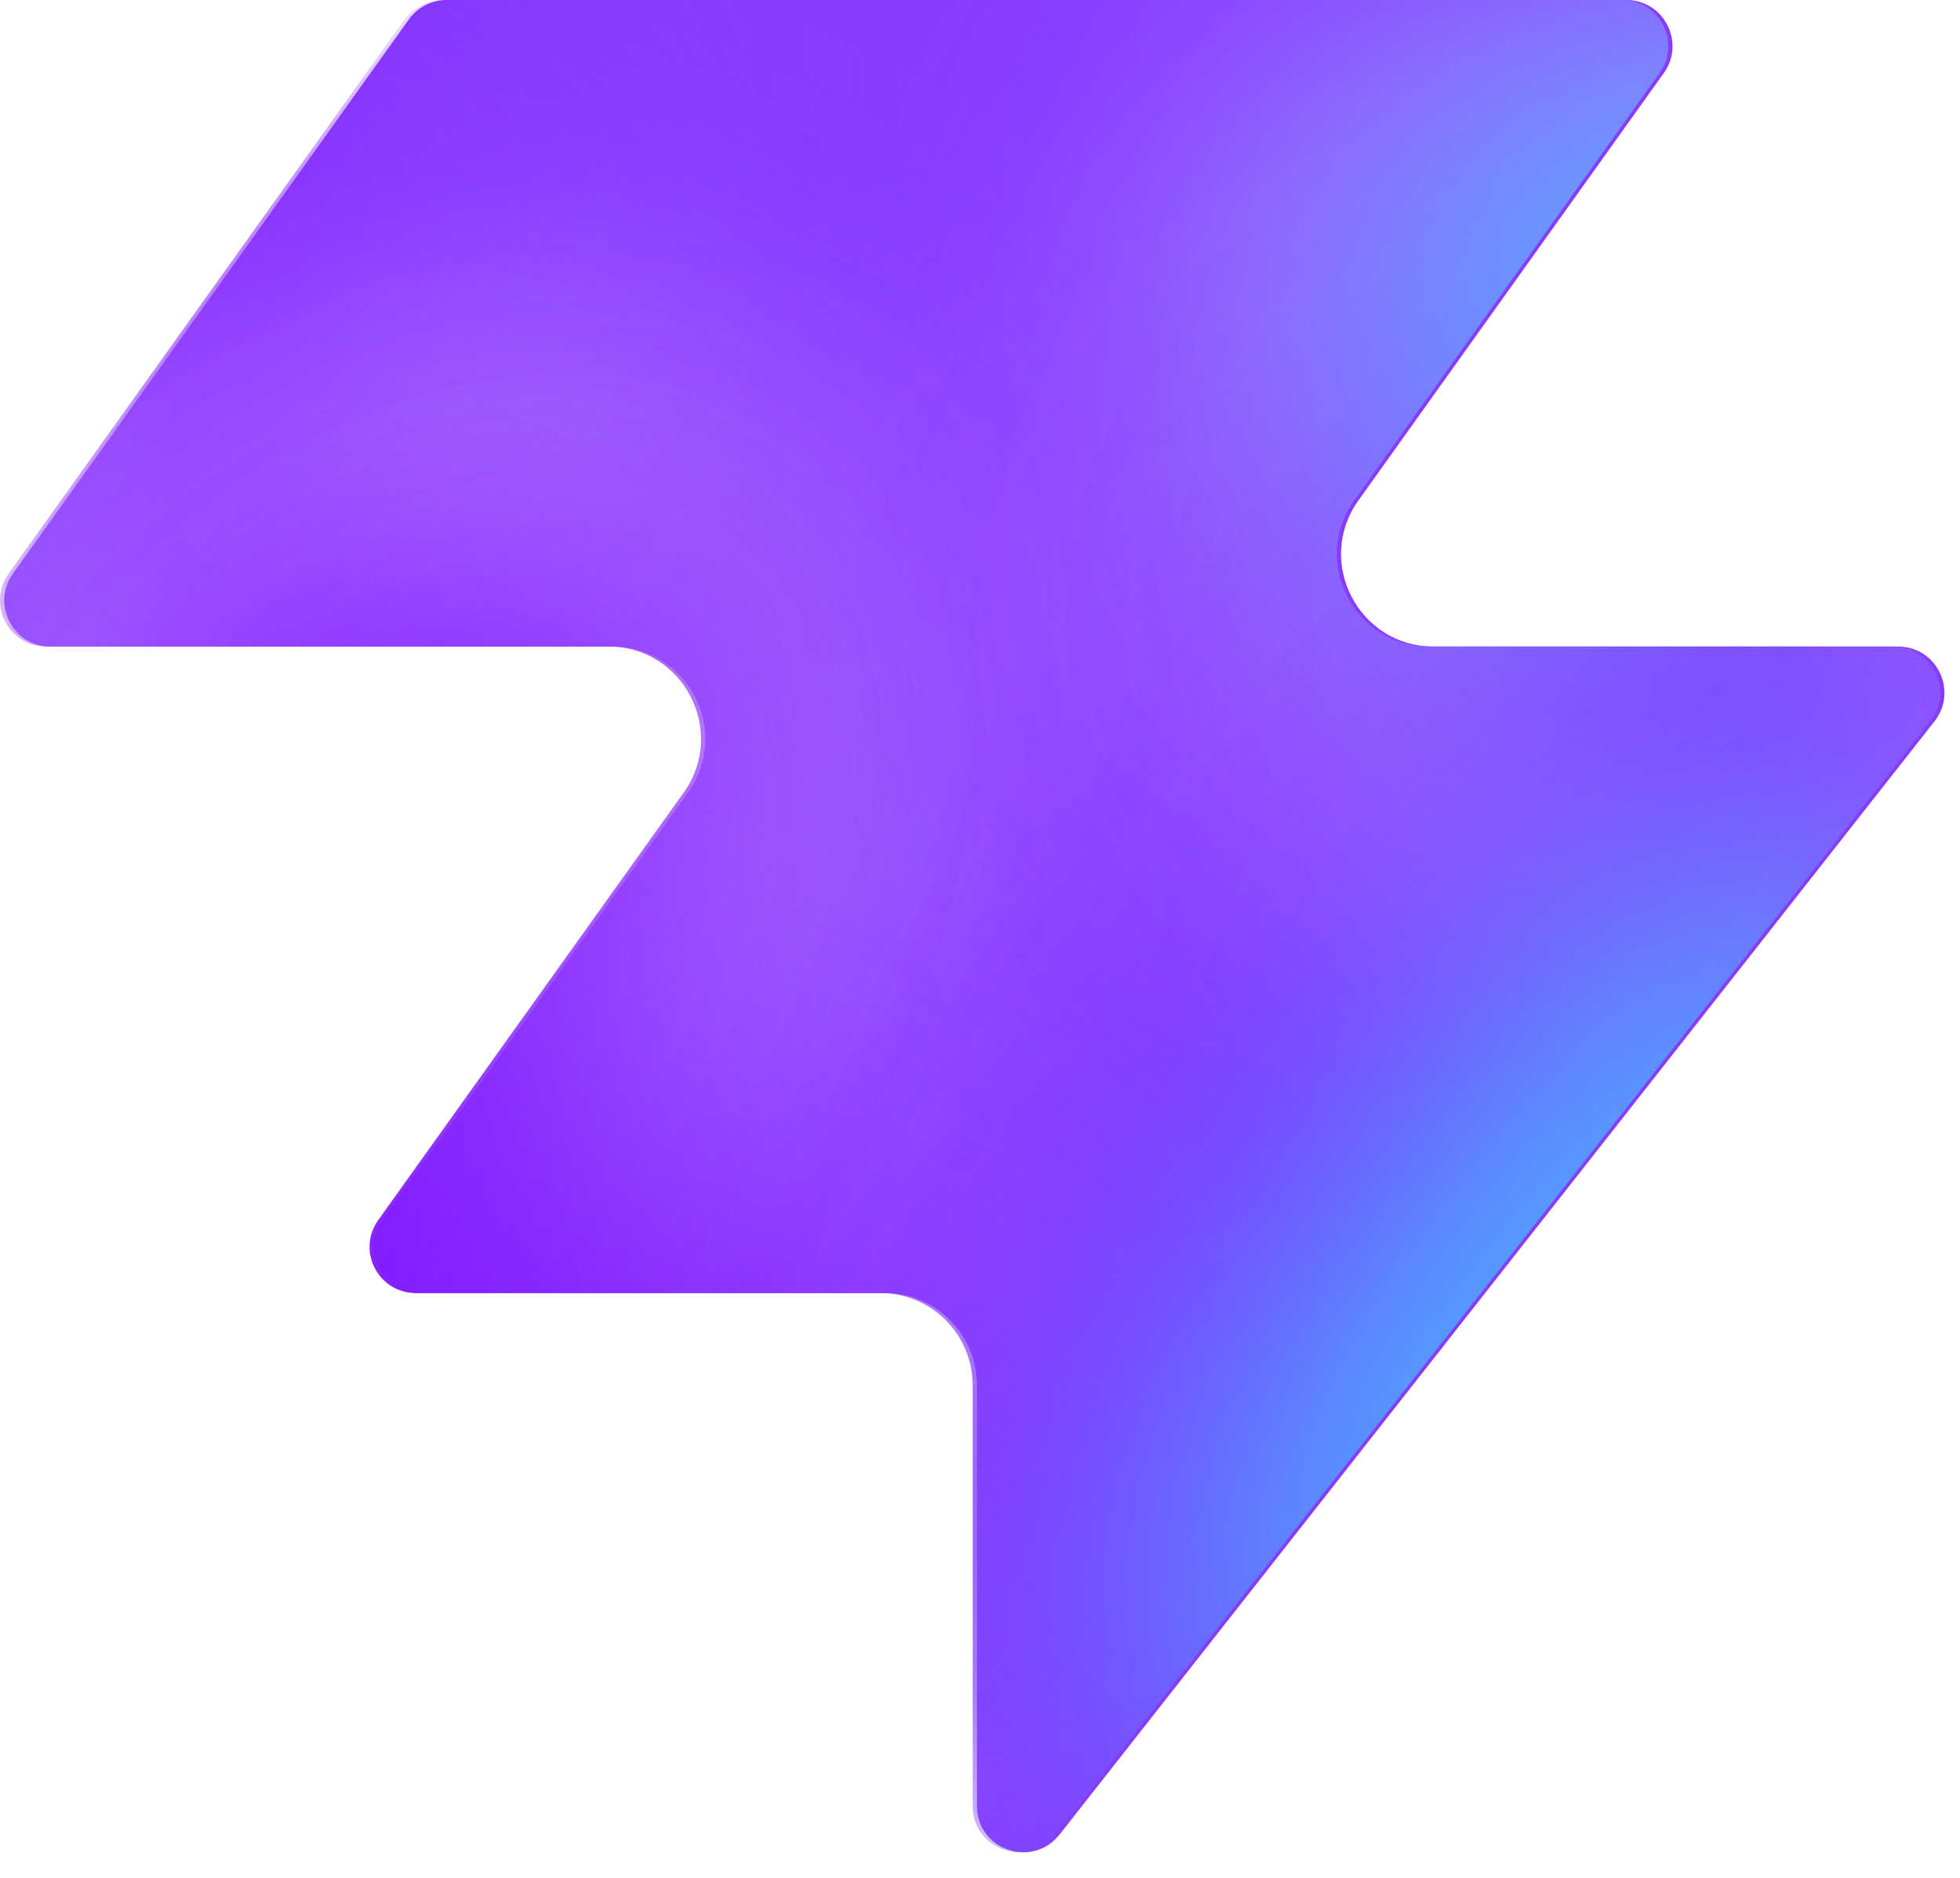
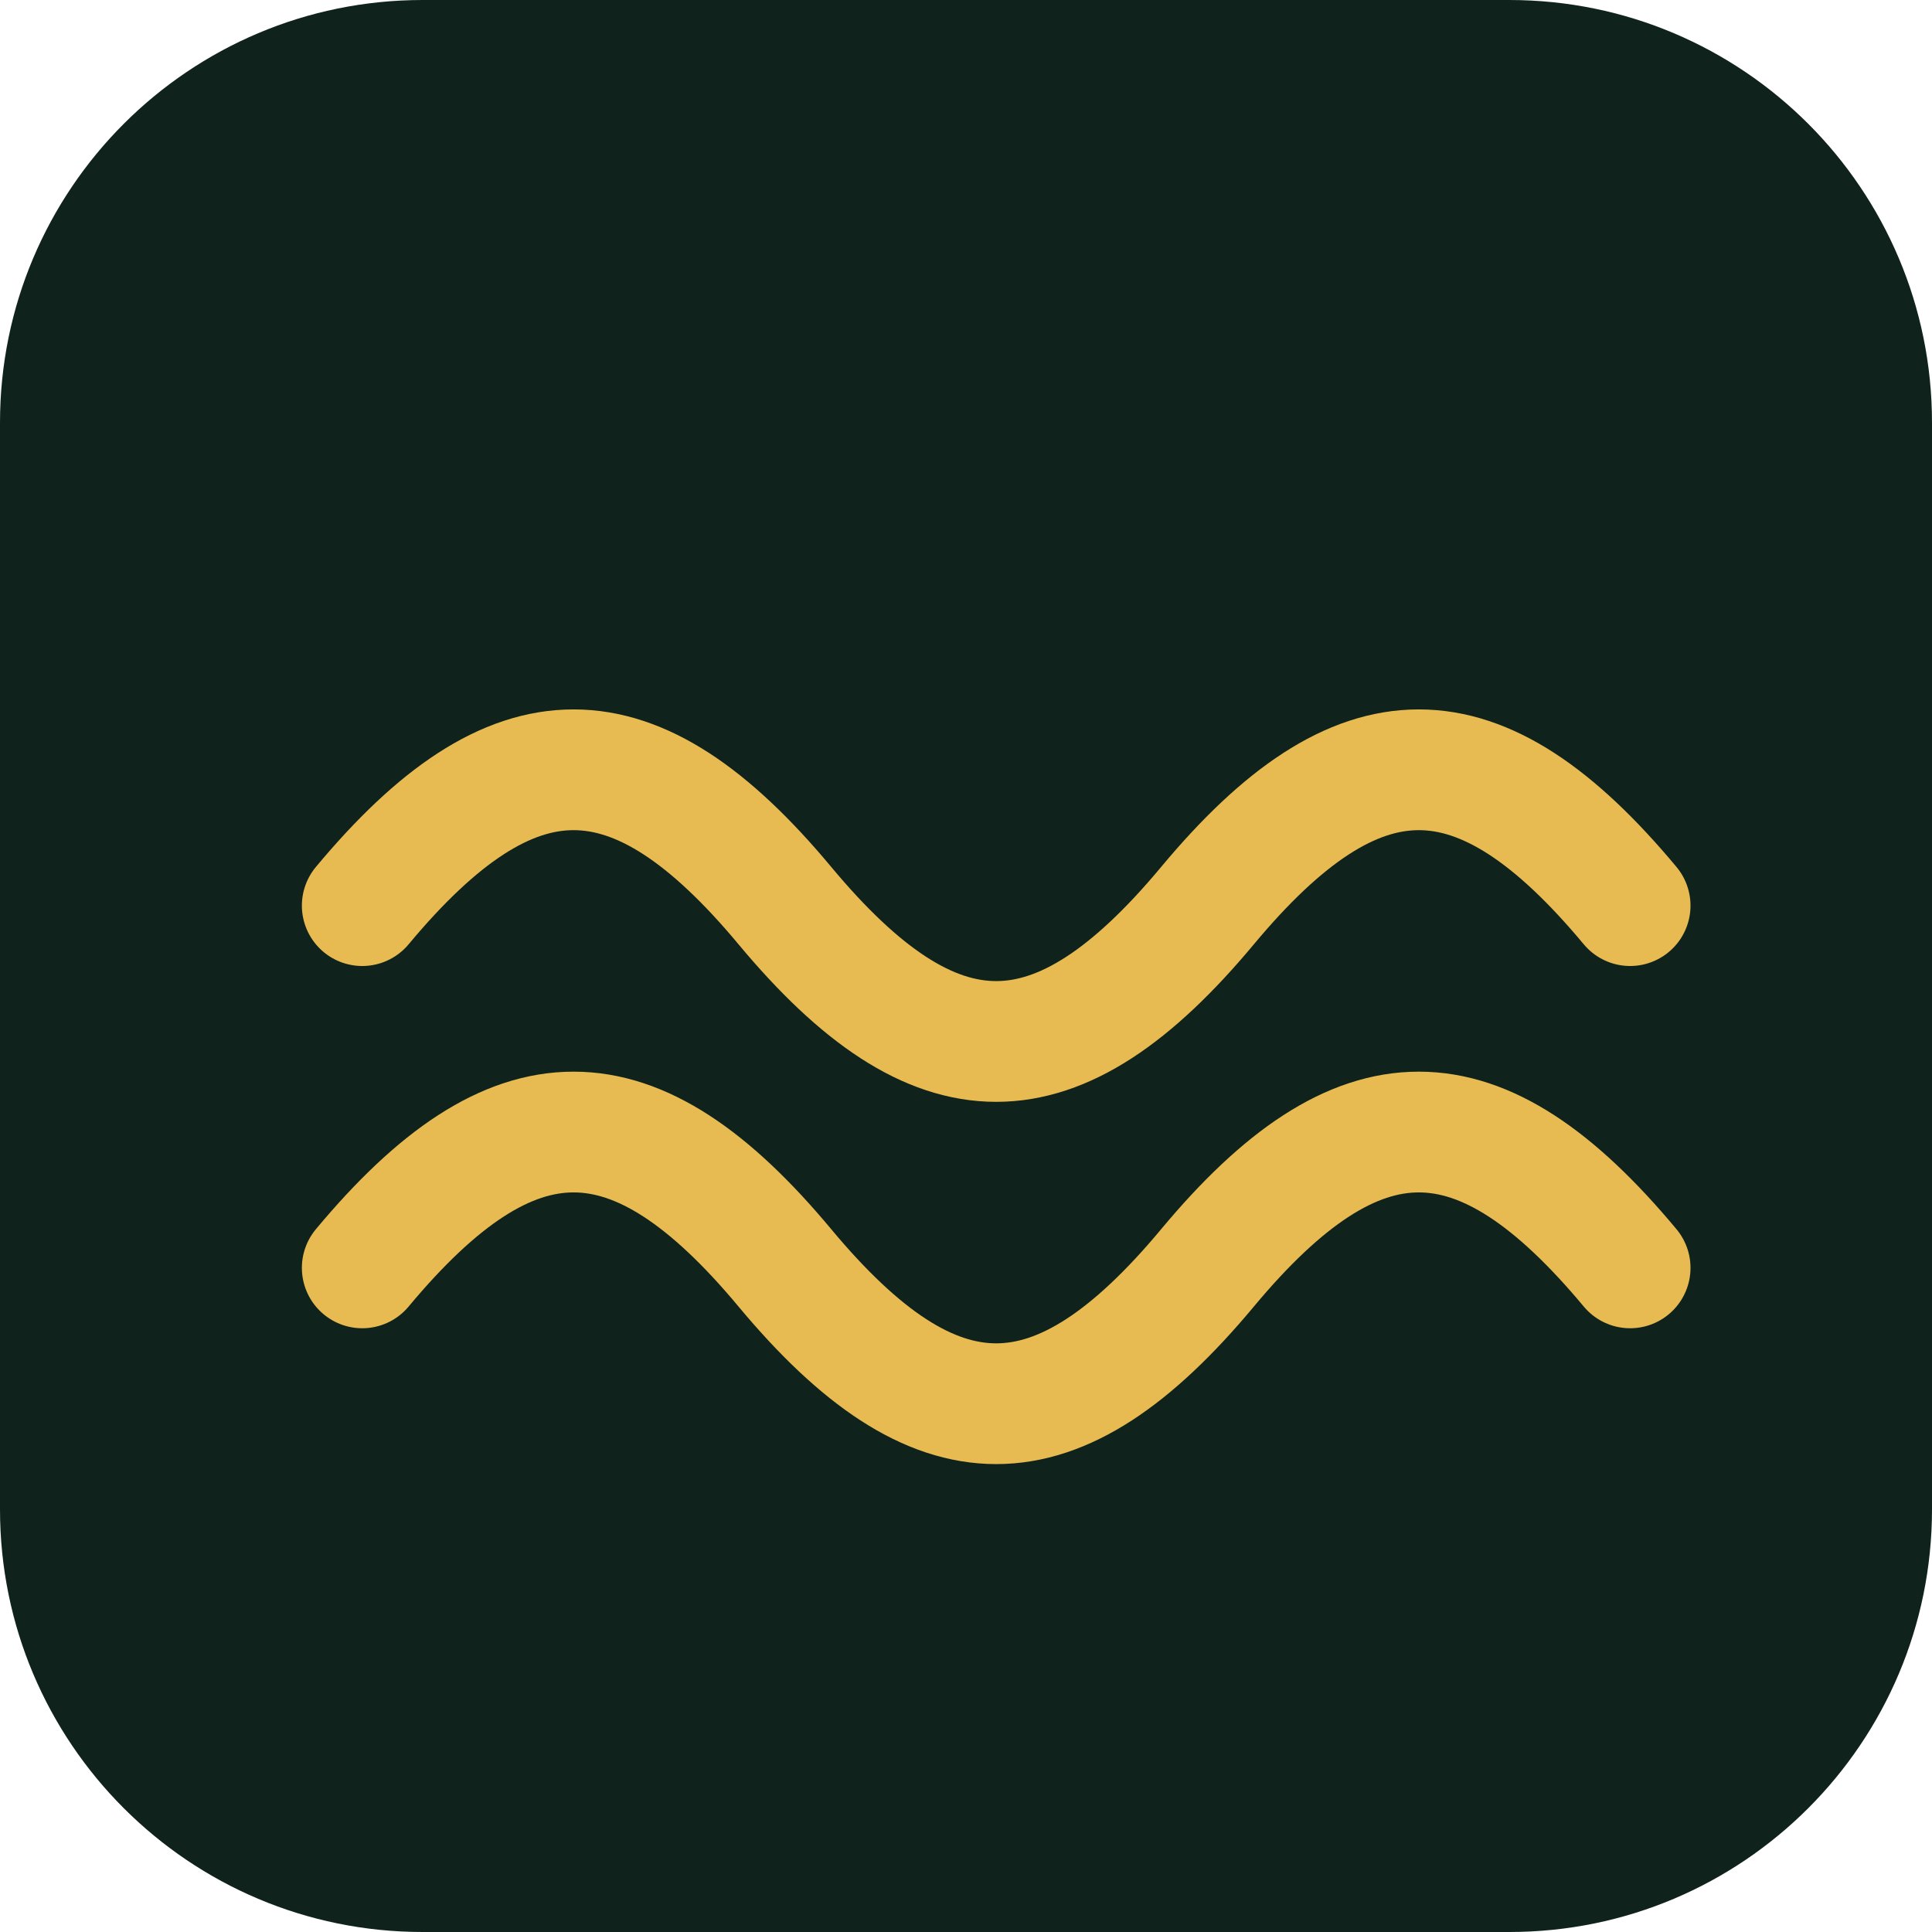
- <svg xmlns="http://www.w3.org/2000/svg" width="48" height="46" fill="none" viewBox="0 0 48 46">
-   <path fill="#863bff" d="M25.946 44.938c-.664.845-2.021.375-2.021-.698V33.937a2.26 2.26 0 0 0-2.262-2.262H10.287c-.92 0-1.456-1.04-.92-1.788l7.48-10.471c1.07-1.497 0-3.578-1.842-3.578H1.237c-.92 0-1.456-1.04-.92-1.788L10.013.474c.214-.297.556-.474.92-.474h28.894c.92 0 1.456 1.04.92 1.788l-7.48 10.471c-1.07 1.498 0 3.579 1.842 3.579h11.377c.943 0 1.473 1.088.89 1.83L25.947 44.94z" style="fill:#863bff;fill:color(display-p3 .525 .23 1);fill-opacity:1" />
-   <mask id="a" width="48" height="46" x="0" y="0" maskUnits="userSpaceOnUse" style="mask-type:alpha">
-     <path fill="#000" d="M25.842 44.938c-.664.844-2.021.375-2.021-.698V33.937a2.26 2.26 0 0 0-2.262-2.262H10.183c-.92 0-1.456-1.04-.92-1.788l7.48-10.471c1.07-1.498 0-3.579-1.842-3.579H1.133c-.92 0-1.456-1.04-.92-1.787L9.91.473c.214-.297.556-.474.92-.474h28.894c.92 0 1.456 1.04.92 1.788l-7.48 10.471c-1.07 1.498 0 3.578 1.842 3.578h11.377c.943 0 1.473 1.088.89 1.832L25.843 44.94z" style="fill:#000;fill-opacity:1" />
-   </mask>
-   <g mask="url(#a)">
-     <g filter="url(#b)">
-       <ellipse cx="5.508" cy="14.704" fill="#ede6ff" rx="5.508" ry="14.704" style="fill:#ede6ff;fill:color(display-p3 .927 .903 1);fill-opacity:1" transform="matrix(.00324 1 1 -.00324 -4.47 31.516)" />
-     </g>
-     <g filter="url(#c)">
-       <ellipse cx="10.399" cy="29.851" fill="#ede6ff" rx="10.399" ry="29.851" style="fill:#ede6ff;fill:color(display-p3 .927 .903 1);fill-opacity:1" transform="matrix(.00324 1 1 -.00324 -39.328 7.883)" />
-     </g>
-     <g filter="url(#d)">
-       <ellipse cx="5.508" cy="30.487" fill="#7e14ff" rx="5.508" ry="30.487" style="fill:#7e14ff;fill:color(display-p3 .492 .077 1);fill-opacity:1" transform="rotate(89.814 -25.913 -14.639)scale(1 -1)" />
-     </g>
-     <g filter="url(#e)">
-       <ellipse cx="5.508" cy="30.599" fill="#7e14ff" rx="5.508" ry="30.599" style="fill:#7e14ff;fill:color(display-p3 .492 .077 1);fill-opacity:1" transform="rotate(89.814 -32.644 -3.334)scale(1 -1)" />
-     </g>
-     <g filter="url(#f)">
-       <ellipse cx="5.508" cy="30.599" fill="#7e14ff" rx="5.508" ry="30.599" style="fill:#7e14ff;fill:color(display-p3 .492 .077 1);fill-opacity:1" transform="matrix(.00324 1 1 -.00324 -34.34 30.47)" />
-     </g>
-     <g filter="url(#g)">
-       <ellipse cx="14.072" cy="22.078" fill="#ede6ff" rx="14.072" ry="22.078" style="fill:#ede6ff;fill:color(display-p3 .927 .903 1);fill-opacity:1" transform="rotate(93.35 24.506 48.493)scale(-1 1)" />
-     </g>
-     <g filter="url(#h)">
-       <ellipse cx="3.47" cy="21.501" fill="#7e14ff" rx="3.47" ry="21.501" style="fill:#7e14ff;fill:color(display-p3 .492 .077 1);fill-opacity:1" transform="rotate(89.009 28.708 47.59)scale(-1 1)" />
-     </g>
-     <g filter="url(#i)">
-       <ellipse cx="3.47" cy="21.501" fill="#7e14ff" rx="3.47" ry="21.501" style="fill:#7e14ff;fill:color(display-p3 .492 .077 1);fill-opacity:1" transform="rotate(89.009 28.708 47.59)scale(-1 1)" />
-     </g>
-     <g filter="url(#j)">
-       <ellipse cx=".387" cy="8.972" fill="#7e14ff" rx="4.407" ry="29.108" style="fill:#7e14ff;fill:color(display-p3 .492 .077 1);fill-opacity:1" transform="rotate(39.51 .387 8.972)" />
-     </g>
-     <g filter="url(#k)">
-       <ellipse cx="47.523" cy="-6.092" fill="#7e14ff" rx="4.407" ry="29.108" style="fill:#7e14ff;fill:color(display-p3 .492 .077 1);fill-opacity:1" transform="rotate(37.892 47.523 -6.092)" />
-     </g>
-     <g filter="url(#l)">
-       <ellipse cx="41.412" cy="6.333" fill="#47bfff" rx="5.971" ry="9.665" style="fill:#47bfff;fill:color(display-p3 .28 .748 1);fill-opacity:1" transform="rotate(37.892 41.412 6.333)" />
-     </g>
-     <g filter="url(#m)">
-       <ellipse cx="-1.879" cy="38.332" fill="#7e14ff" rx="4.407" ry="29.108" style="fill:#7e14ff;fill:color(display-p3 .492 .077 1);fill-opacity:1" transform="rotate(37.892 -1.88 38.332)" />
-     </g>
-     <g filter="url(#n)">
-       <ellipse cx="-1.879" cy="38.332" fill="#7e14ff" rx="4.407" ry="29.108" style="fill:#7e14ff;fill:color(display-p3 .492 .077 1);fill-opacity:1" transform="rotate(37.892 -1.88 38.332)" />
-     </g>
-     <g filter="url(#o)">
-       <ellipse cx="35.651" cy="29.907" fill="#7e14ff" rx="4.407" ry="29.108" style="fill:#7e14ff;fill:color(display-p3 .492 .077 1);fill-opacity:1" transform="rotate(37.892 35.651 29.907)" />
-     </g>
-     <g filter="url(#p)">
-       <ellipse cx="38.418" cy="32.4" fill="#47bfff" rx="5.971" ry="15.297" style="fill:#47bfff;fill:color(display-p3 .28 .748 1);fill-opacity:1" transform="rotate(37.892 38.418 32.4)" />
-     </g>
-   </g>
-   <defs>
-     <filter id="b" width="60.045" height="41.654" x="-19.77" y="16.149" color-interpolation-filters="sRGB" filterUnits="userSpaceOnUse">
-       <feFlood flood-opacity="0" result="BackgroundImageFix" />
-       <feBlend in="SourceGraphic" in2="BackgroundImageFix" result="shape" />
-       <feGaussianBlur result="effect1_foregroundBlur_2002_17158" stdDeviation="7.659" />
-     </filter>
-     <filter id="c" width="90.34" height="51.437" x="-54.613" y="-7.533" color-interpolation-filters="sRGB" filterUnits="userSpaceOnUse">
-       <feFlood flood-opacity="0" result="BackgroundImageFix" />
-       <feBlend in="SourceGraphic" in2="BackgroundImageFix" result="shape" />
-       <feGaussianBlur result="effect1_foregroundBlur_2002_17158" stdDeviation="7.659" />
-     </filter>
-     <filter id="d" width="79.355" height="29.4" x="-49.64" y="2.03" color-interpolation-filters="sRGB" filterUnits="userSpaceOnUse">
-       <feFlood flood-opacity="0" result="BackgroundImageFix" />
-       <feBlend in="SourceGraphic" in2="BackgroundImageFix" result="shape" />
-       <feGaussianBlur result="effect1_foregroundBlur_2002_17158" stdDeviation="4.596" />
-     </filter>
-     <filter id="e" width="79.579" height="29.4" x="-45.045" y="20.029" color-interpolation-filters="sRGB" filterUnits="userSpaceOnUse">
-       <feFlood flood-opacity="0" result="BackgroundImageFix" />
-       <feBlend in="SourceGraphic" in2="BackgroundImageFix" result="shape" />
-       <feGaussianBlur result="effect1_foregroundBlur_2002_17158" stdDeviation="4.596" />
-     </filter>
-     <filter id="f" width="79.579" height="29.4" x="-43.513" y="21.178" color-interpolation-filters="sRGB" filterUnits="userSpaceOnUse">
-       <feFlood flood-opacity="0" result="BackgroundImageFix" />
-       <feBlend in="SourceGraphic" in2="BackgroundImageFix" result="shape" />
-       <feGaussianBlur result="effect1_foregroundBlur_2002_17158" stdDeviation="4.596" />
-     </filter>
-     <filter id="g" width="74.749" height="58.852" x="15.756" y="-17.901" color-interpolation-filters="sRGB" filterUnits="userSpaceOnUse">
-       <feFlood flood-opacity="0" result="BackgroundImageFix" />
-       <feBlend in="SourceGraphic" in2="BackgroundImageFix" result="shape" />
-       <feGaussianBlur result="effect1_foregroundBlur_2002_17158" stdDeviation="7.659" />
-     </filter>
-     <filter id="h" width="61.377" height="25.362" x="23.548" y="2.284" color-interpolation-filters="sRGB" filterUnits="userSpaceOnUse">
-       <feFlood flood-opacity="0" result="BackgroundImageFix" />
-       <feBlend in="SourceGraphic" in2="BackgroundImageFix" result="shape" />
-       <feGaussianBlur result="effect1_foregroundBlur_2002_17158" stdDeviation="4.596" />
-     </filter>
-     <filter id="i" width="61.377" height="25.362" x="23.548" y="2.284" color-interpolation-filters="sRGB" filterUnits="userSpaceOnUse">
-       <feFlood flood-opacity="0" result="BackgroundImageFix" />
-       <feBlend in="SourceGraphic" in2="BackgroundImageFix" result="shape" />
-       <feGaussianBlur result="effect1_foregroundBlur_2002_17158" stdDeviation="4.596" />
-     </filter>
-     <filter id="j" width="56.045" height="63.649" x="-27.636" y="-22.853" color-interpolation-filters="sRGB" filterUnits="userSpaceOnUse">
-       <feFlood flood-opacity="0" result="BackgroundImageFix" />
-       <feBlend in="SourceGraphic" in2="BackgroundImageFix" result="shape" />
-       <feGaussianBlur result="effect1_foregroundBlur_2002_17158" stdDeviation="4.596" />
-     </filter>
-     <filter id="k" width="54.814" height="64.646" x="20.116" y="-38.415" color-interpolation-filters="sRGB" filterUnits="userSpaceOnUse">
-       <feFlood flood-opacity="0" result="BackgroundImageFix" />
-       <feBlend in="SourceGraphic" in2="BackgroundImageFix" result="shape" />
-       <feGaussianBlur result="effect1_foregroundBlur_2002_17158" stdDeviation="4.596" />
-     </filter>
-     <filter id="l" width="33.541" height="35.313" x="24.641" y="-11.323" color-interpolation-filters="sRGB" filterUnits="userSpaceOnUse">
-       <feFlood flood-opacity="0" result="BackgroundImageFix" />
-       <feBlend in="SourceGraphic" in2="BackgroundImageFix" result="shape" />
-       <feGaussianBlur result="effect1_foregroundBlur_2002_17158" stdDeviation="4.596" />
-     </filter>
-     <filter id="m" width="54.814" height="64.646" x="-29.286" y="6.009" color-interpolation-filters="sRGB" filterUnits="userSpaceOnUse">
-       <feFlood flood-opacity="0" result="BackgroundImageFix" />
-       <feBlend in="SourceGraphic" in2="BackgroundImageFix" result="shape" />
-       <feGaussianBlur result="effect1_foregroundBlur_2002_17158" stdDeviation="4.596" />
-     </filter>
-     <filter id="n" width="54.814" height="64.646" x="-29.286" y="6.009" color-interpolation-filters="sRGB" filterUnits="userSpaceOnUse">
-       <feFlood flood-opacity="0" result="BackgroundImageFix" />
-       <feBlend in="SourceGraphic" in2="BackgroundImageFix" result="shape" />
-       <feGaussianBlur result="effect1_foregroundBlur_2002_17158" stdDeviation="4.596" />
-     </filter>
-     <filter id="o" width="54.814" height="64.646" x="8.244" y="-2.416" color-interpolation-filters="sRGB" filterUnits="userSpaceOnUse">
-       <feFlood flood-opacity="0" result="BackgroundImageFix" />
-       <feBlend in="SourceGraphic" in2="BackgroundImageFix" result="shape" />
-       <feGaussianBlur result="effect1_foregroundBlur_2002_17158" stdDeviation="4.596" />
-     </filter>
-     <filter id="p" width="39.409" height="43.623" x="18.713" y="10.588" color-interpolation-filters="sRGB" filterUnits="userSpaceOnUse">
-       <feFlood flood-opacity="0" result="BackgroundImageFix" />
-       <feBlend in="SourceGraphic" in2="BackgroundImageFix" result="shape" />
-       <feGaussianBlur result="effect1_foregroundBlur_2002_17158" stdDeviation="4.596" />
-     </filter>
-   </defs>
+ <svg xmlns="http://www.w3.org/2000/svg" viewBox="0 0 64 64">
+   <rect width="64" height="64" rx="14" fill="#0f231c" />
+   <path d="M12 30c5-6 9-6 14 0s9 6 14 0 9-6 14 0M12 42c5-6 9-6 14 0s9 6 14 0 9-6 14 0" fill="none" stroke="#e8bb52" stroke-width="4" stroke-linecap="round" />
</svg>
